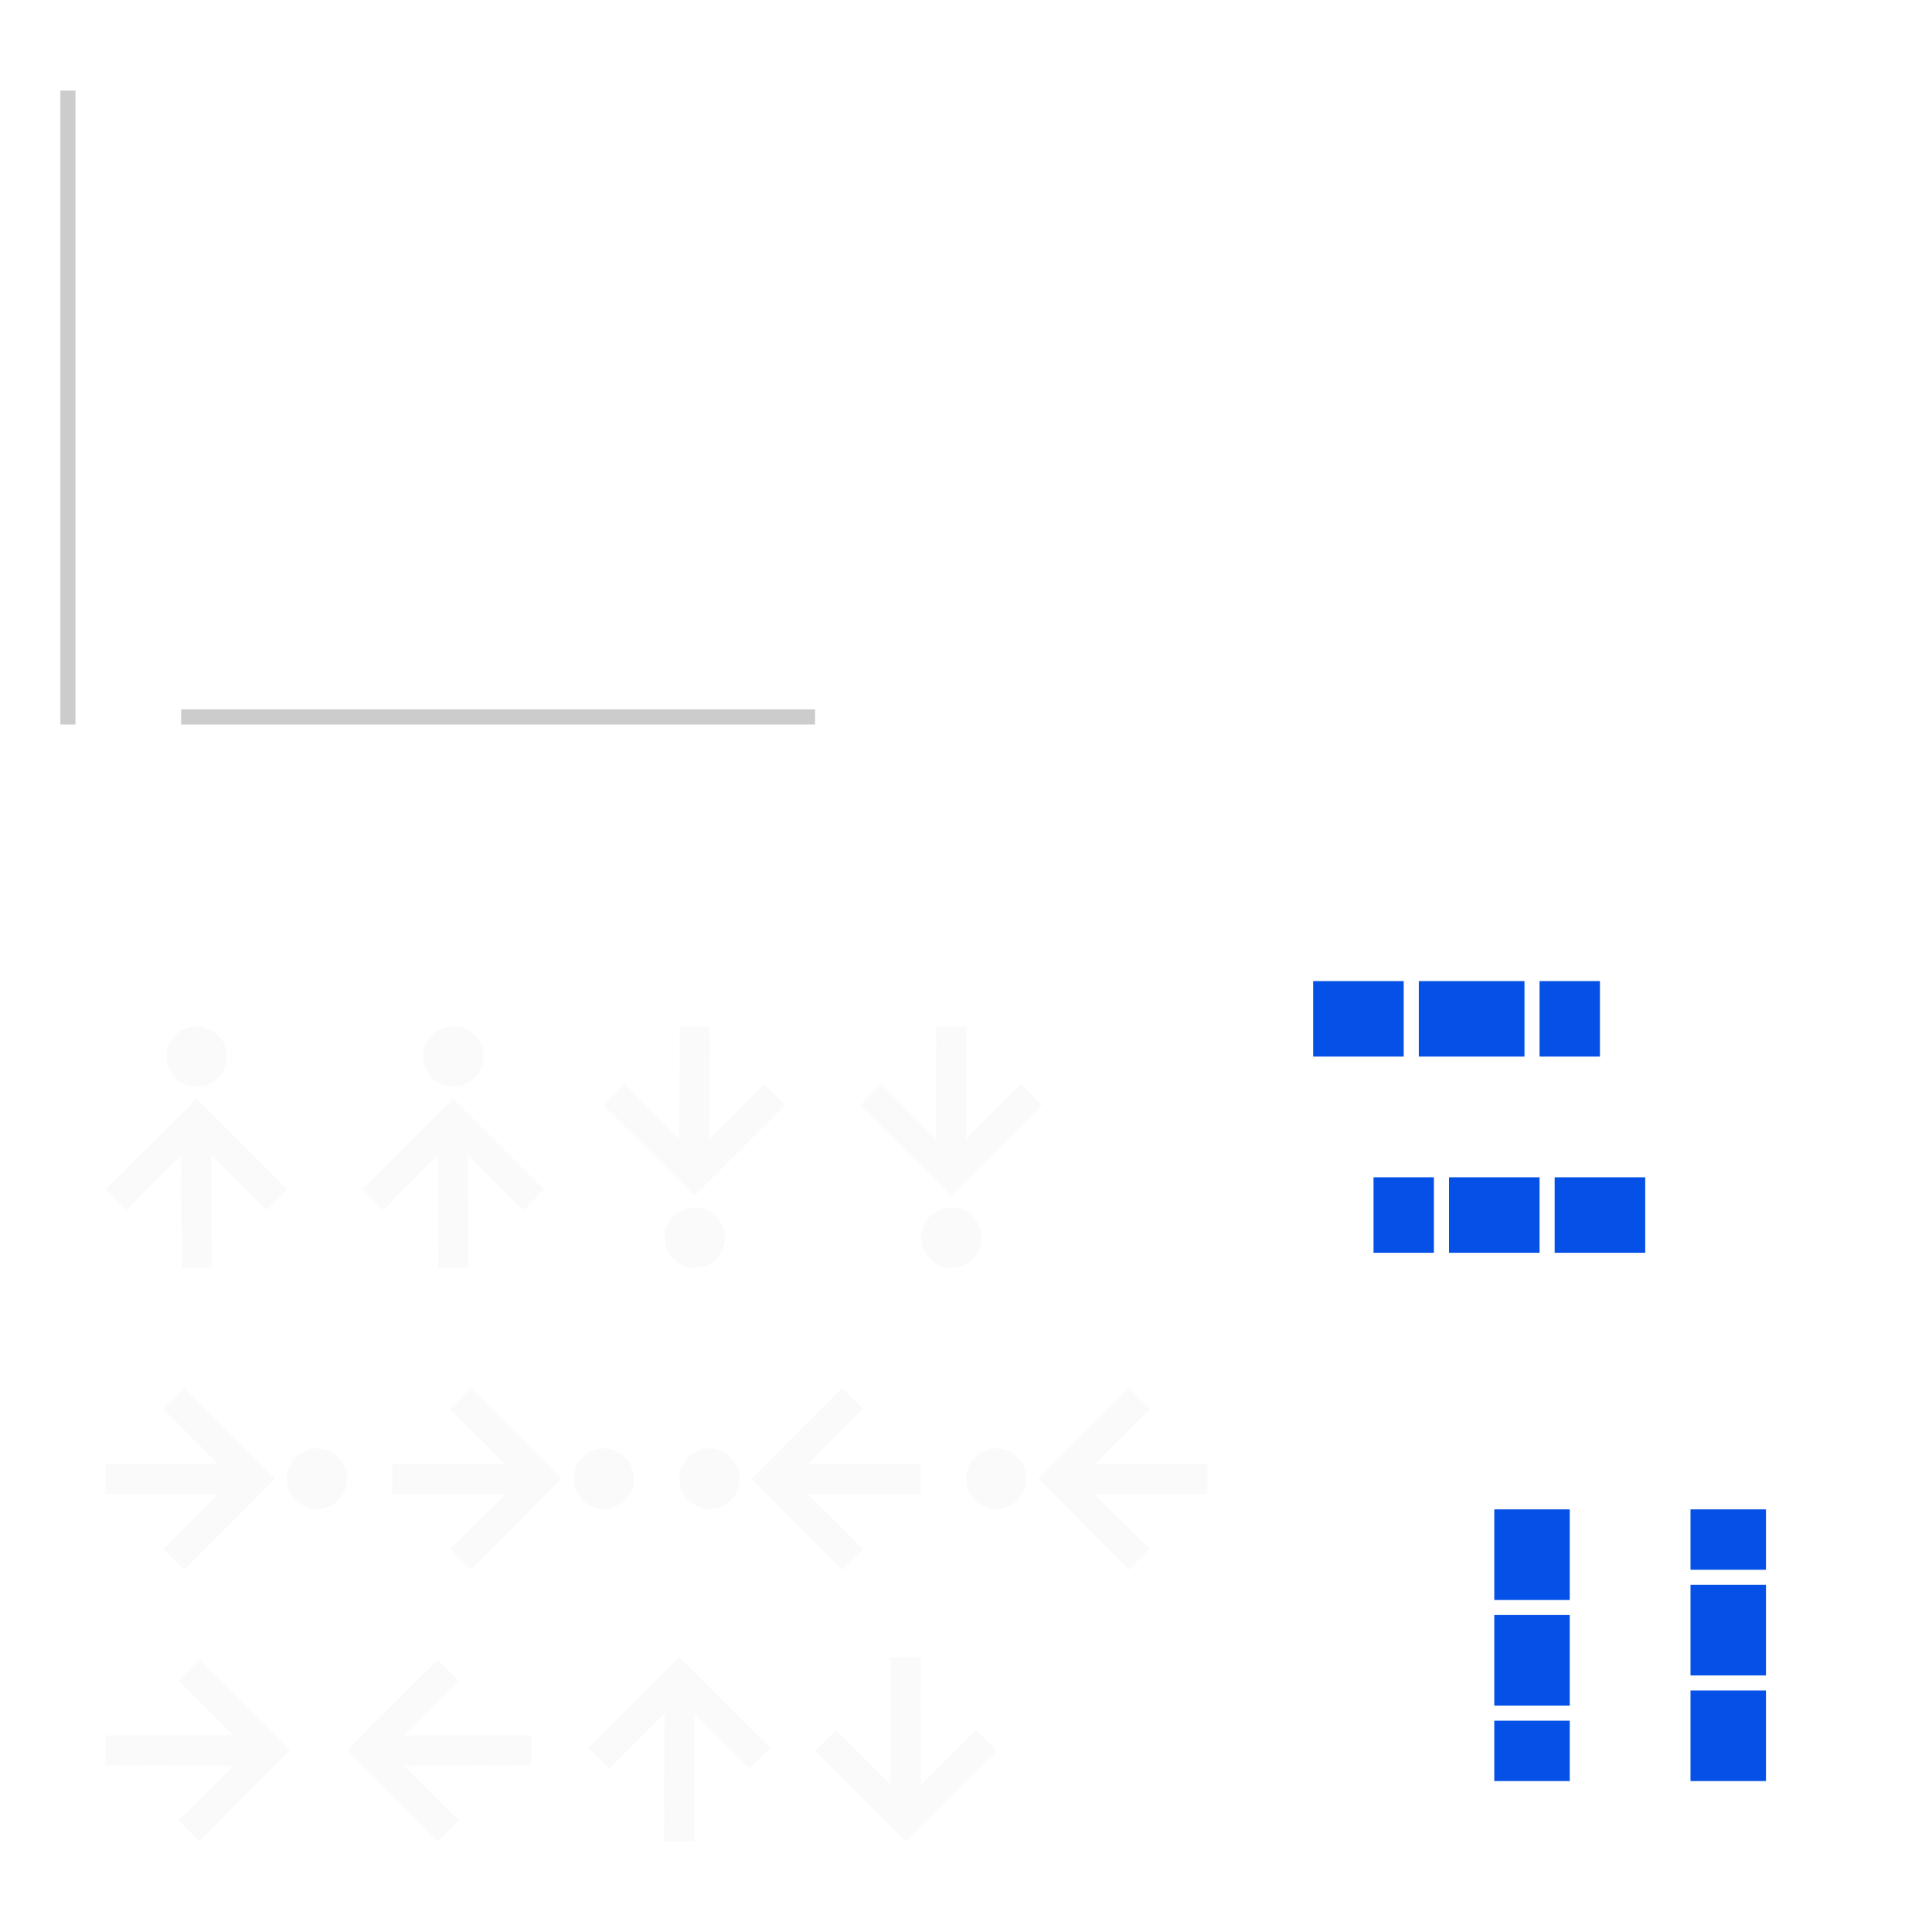
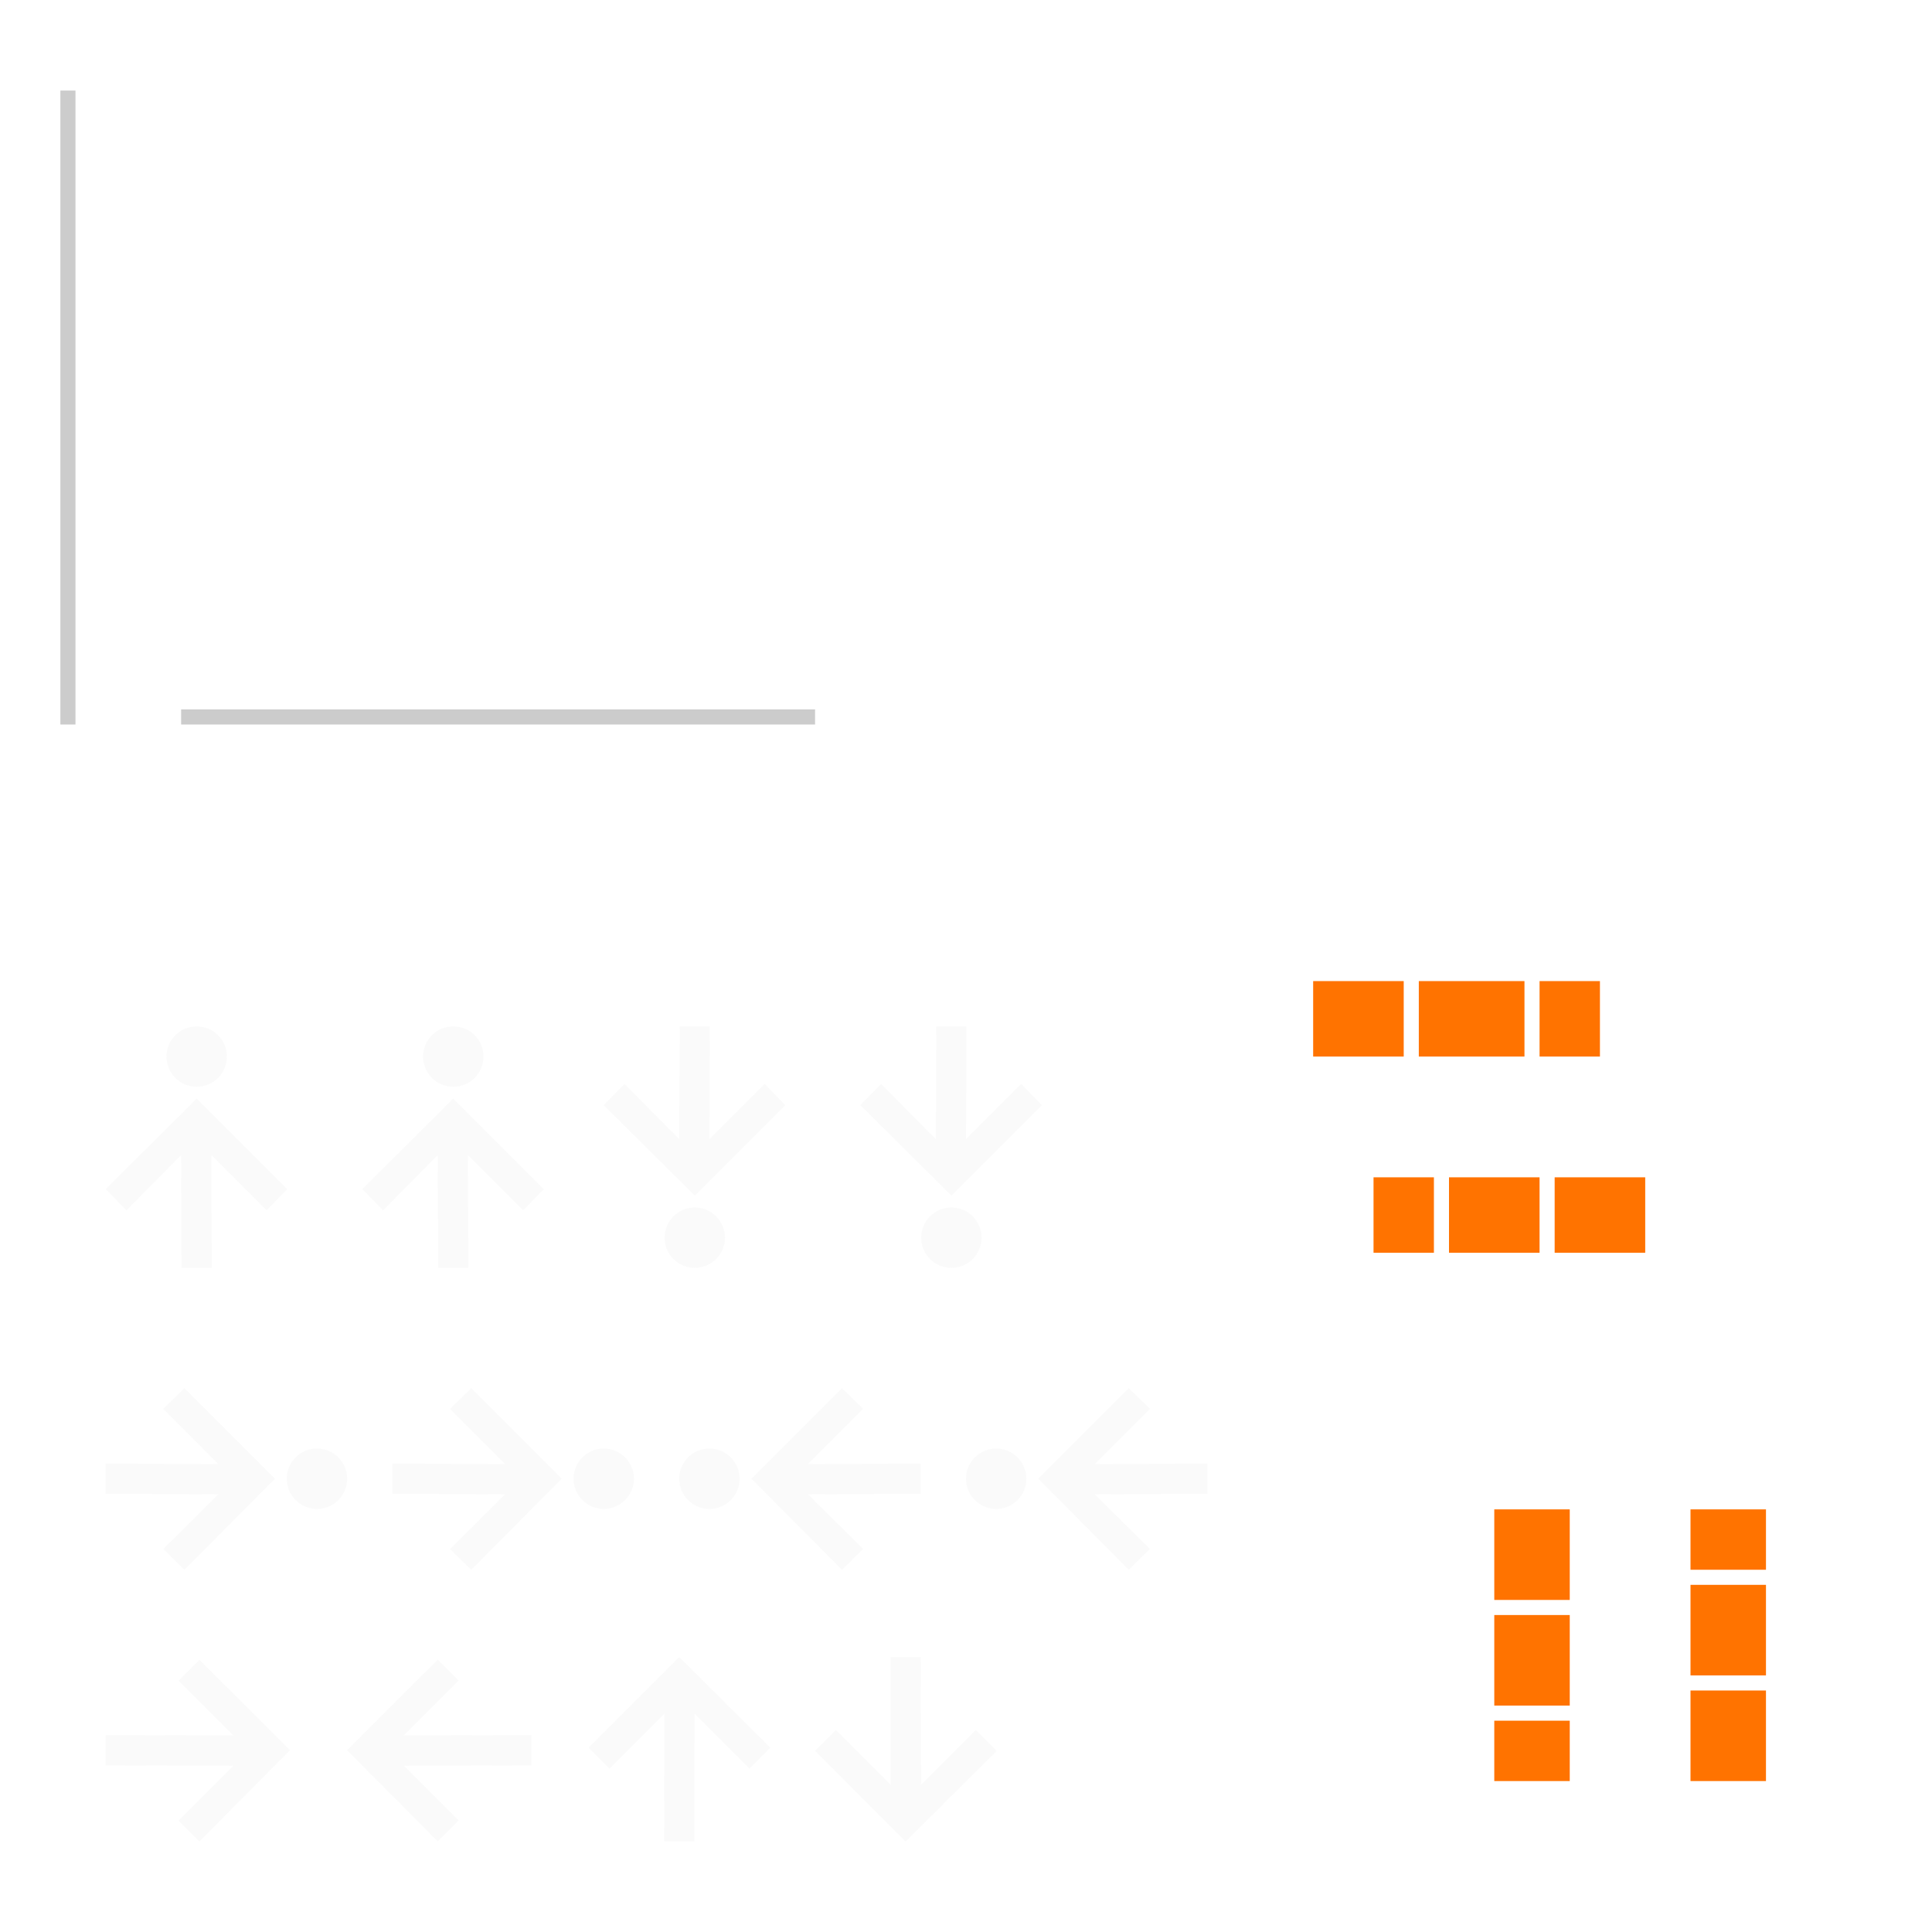
- <svg xmlns="http://www.w3.org/2000/svg" xmlns:xlink="http://www.w3.org/1999/xlink" width="128" height="128" version="1" id="svg132">
+ <svg xmlns="http://www.w3.org/2000/svg" xmlns:xlink="http://www.w3.org/1999/xlink" id="svg132" version="1" height="128" width="128">
  <defs id="defs19">
    <linearGradient id="linearGradient4303">
-       <stop style="stop-color:#00626d" offset="0" id="stop2" />
-       <stop style="stop-color:#0550e6" offset="1" id="stop4" />
+       <stop id="stop2" offset="0" style="stop-color:#00626d" />
+       <stop id="stop4" offset="1" style="stop-color:#eaeaea" />
    </linearGradient>
    <linearGradient id="linearGradient4291">
-       <stop style="stop-color:#007584" offset="0" id="stop7" />
-       <stop style="stop-color:#0550e6" offset="1" id="stop9" />
+       <stop id="stop7" offset="0" style="stop-color:#007584" />
+       <stop id="stop9" offset="1" style="stop-color:#eaeaea" />
    </linearGradient>
-     <linearGradient id="linearGradient4297" x1="266" x2="266" y1="108" y2="112" gradientUnits="userSpaceOnUse" xlink:href="#linearGradient4291" />
-     <linearGradient id="linearGradient4301" x1="115" x2="115" y1="103" y2="107" gradientUnits="userSpaceOnUse" xlink:href="#linearGradient4303" />
-     <linearGradient id="linearGradient4315" x1="266" x2="266" y1="121" y2="118" gradientUnits="userSpaceOnUse" xlink:href="#linearGradient4291" />
-     <linearGradient id="linearGradient4317" x1="101" x2="101" y1="118" y2="114" gradientUnits="userSpaceOnUse" xlink:href="#linearGradient4303" />
-     <linearGradient id="linearGradient4325" x1="268" x2="268" y1="112" y2="108" gradientUnits="userSpaceOnUse" xlink:href="#linearGradient4303" />
-     <linearGradient id="linearGradient4333" x1="91" x2="95" y1="80.5" y2="80.5" gradientUnits="userSpaceOnUse" xlink:href="#linearGradient4303" />
-     <linearGradient id="linearGradient4341" x1="106" x2="102" y1="67" y2="67" gradientUnits="userSpaceOnUse" xlink:href="#linearGradient4303" />
+     <linearGradient xlink:href="#linearGradient4291" gradientUnits="userSpaceOnUse" y2="112" y1="108" x2="266" x1="266" id="linearGradient4297" />
+     <linearGradient xlink:href="#linearGradient4303" gradientUnits="userSpaceOnUse" y2="107" y1="103" x2="115" x1="115" id="linearGradient4301" />
+     <linearGradient xlink:href="#linearGradient4291" gradientUnits="userSpaceOnUse" y2="118" y1="121" x2="266" x1="266" id="linearGradient4315" />
+     <linearGradient xlink:href="#linearGradient4303" gradientUnits="userSpaceOnUse" y2="114" y1="118" x2="101" x1="101" id="linearGradient4317" />
+     <linearGradient xlink:href="#linearGradient4303" gradientUnits="userSpaceOnUse" y2="108" y1="112" x2="268" x1="268" id="linearGradient4325" />
+     <linearGradient xlink:href="#linearGradient4303" gradientUnits="userSpaceOnUse" y2="80.5" y1="80.5" x2="95" x1="91" id="linearGradient4333" />
+     <linearGradient xlink:href="#linearGradient4303" gradientUnits="userSpaceOnUse" y2="67" y1="67" x2="102" x1="106" id="linearGradient4341" />
  </defs>
-   <rect id="hint-stretch-borders" style="opacity:0.65;fill:#023812" width="5.221" height="5.403" x="-10" y="0" />
-   <g id="north-center" transform="matrix(1,0,0,1.2,-152,-29.4)" style="stroke-width:0.913">
-     <path style="fill:#0550e6;stroke-width:0.913;fill-opacity:1" d="m 264,112 v 5 h 5 v -5 z" id="path22" />
+   <rect y="0" x="-10" height="5.403" width="5.221" style="opacity:0.65;fill:#023812" id="hint-stretch-borders" />
+   <g style="stroke-width:0.913" transform="matrix(1,0,0,1.2,-152,-29.4)" id="north-center">
+     <path id="path22" d="m 264,112 v 5 h 5 v -5 z" style="fill:#ff7300;stroke-width:0.913;fill-opacity:1" />
  </g>
-   <g id="north-top" style="fill:url(#linearGradient4297)" transform="translate(-152,-8)">
-     <path style="fill:#0550e6;fill-opacity:1" transform="translate(152,5)" d="m 112,103 v 1 1 2 h 5 v -2 -1 -1 z" id="path25" />
+   <g transform="translate(-152,-8)" style="fill:url(#linearGradient4297)" id="north-top">
+     <path id="path25" d="m 112,103 v 1 1 2 h 5 v -2 -1 -1 z" transform="translate(152,5)" style="fill:#ff7300;fill-opacity:1" />
  </g>
-   <g id="north-bottom" transform="matrix(1,0,0,1.5,-152,-63.5)" style="stroke-width:0.816">
-     <path style="fill:#0550e6;stroke-width:0.816;fill-opacity:1" transform="translate(152,3)" d="m 112,114 v 3 1 h 5 v -1 -3 z" id="path28" />
+   <g style="stroke-width:0.816" transform="matrix(1,0,0,1.5,-152,-63.5)" id="north-bottom">
+     <path id="path28" d="m 112,114 v 3 1 h 5 v -1 -3 z" transform="translate(152,3)" style="fill:#ff7300;stroke-width:0.816;fill-opacity:1" />
  </g>
-   <g id="south-center" transform="matrix(1,0,0,1.2,-165,-27.4)" style="stroke-width:0.913">
-     <path style="fill:#0550e6;stroke-width:0.913;fill-opacity:1" d="m 264,112 v 5 h 5 v -5 z" id="path31" />
+   <g style="stroke-width:0.913" transform="matrix(1,0,0,1.2,-165,-27.4)" id="south-center">
+     <path id="path31" d="m 264,112 v 5 h 5 v -5 z" style="fill:#ff7300;stroke-width:0.913;fill-opacity:1" />
  </g>
-   <g id="south-top" transform="matrix(1,0,0,1.5,-165,-62)" style="stroke-width:0.816">
-     <path style="fill:#0550e6;stroke-width:0.816;fill-opacity:1" transform="translate(165,5)" d="m 99,103 v 1 1 2 h 5 v -2 -1 -1 z" id="path34" />
+   <g style="stroke-width:0.816" transform="matrix(1,0,0,1.5,-165,-62)" id="south-top">
+     <path id="path34" d="m 99,103 v 1 1 2 h 5 v -2 -1 -1 z" transform="translate(165,5)" style="fill:#ff7300;stroke-width:0.816;fill-opacity:1" />
  </g>
-   <g id="south-bottom" style="fill:url(#linearGradient4315)" transform="translate(-165,-3)">
-     <path style="fill:#0550e6;fill-opacity:1" transform="translate(165,3)" d="m 99,114 0,3 0,1 5,0 0,-1 0,-3 -5,0 z" id="path37" />
+   <g transform="translate(-165,-3)" style="fill:url(#linearGradient4315)" id="south-bottom">
+     <path id="path37" d="m 99,114 0,3 0,1 5,0 0,-1 0,-3 -5,0 z" transform="translate(165,3)" style="fill:#ff7300;fill-opacity:1" />
  </g>
-   <g id="east-center" transform="matrix(0,-1,1.4,0,-62.8,334)" style="stroke-width:0.845">
-     <path style="fill:#0550e6;stroke-width:0.845;fill-opacity:1" d="m 264,112 v 5 h 5 v -5 z" id="path40" />
+   <g style="stroke-width:0.845" transform="matrix(0,-1,1.4,0,-62.8,334)" id="east-center">
+     <path id="path40" d="m 264,112 v 5 h 5 v -5 z" style="fill:#ff7300;stroke-width:0.845;fill-opacity:1" />
  </g>
-   <g id="east-left" transform="matrix(0,-1,1.5,0,-75,334)" style="stroke-width:0.816">
-     <path style="fill:#0550e6;stroke-width:0.816;fill-opacity:1" transform="rotate(90,158.5,175.5)" d="m 91,65 v 5 h 1 3 v -5 h -3 z" id="path43" />
+   <g style="stroke-width:0.816" transform="matrix(0,-1,1.5,0,-75,334)" id="east-left">
+     <path id="path43" d="m 91,65 v 5 h 1 3 v -5 h -3 z" transform="rotate(90,158.5,175.5)" style="fill:#ff7300;stroke-width:0.816;fill-opacity:1" />
  </g>
-   <g id="east-right" transform="matrix(0,-1,1,0,-15,334)">
-     <path style="fill:#0550e6;fill-opacity:1" transform="matrix(0,1,-1,0,334,15)" d="m 102,65 0,5 3,0 1,0 0,-5 -1,0 -3,0 z" id="path46" />
+   <g transform="matrix(0,-1,1,0,-15,334)" id="east-right">
+     <path id="path46" d="m 102,65 0,5 3,0 1,0 0,-5 -1,0 -3,0 z" transform="matrix(0,1,-1,0,334,15)" style="fill:#ff7300;fill-opacity:1" />
  </g>
-   <g id="west-center" transform="matrix(0,-1,1.2,0,-38.4,347)" style="stroke-width:0.913">
-     <path style="fill:#0550e6;stroke-width:0.913;fill-opacity:1" d="m 264,112 v 5 h 5 v -5 z" id="path49" />
+   <g style="stroke-width:0.913" transform="matrix(0,-1,1.2,0,-38.4,347)" id="west-center">
+     <path id="path49" d="m 264,112 v 5 h 5 v -5 z" style="fill:#ff7300;stroke-width:0.913;fill-opacity:1" />
  </g>
-   <g id="west-left" style="fill:url(#linearGradient4325)" transform="matrix(0,-1,1,0,-17,347)">
-     <path style="fill:#0550e6;fill-opacity:1" transform="matrix(0,1,-1,0,347,17)" d="m 91,78 0,5 1,0 3,0 0,-5 -3,0 -1,0 z" id="path52" />
+   <g transform="matrix(0,-1,1,0,-17,347)" style="fill:url(#linearGradient4325)" id="west-left">
+     <path id="path52" d="m 91,78 0,5 1,0 3,0 0,-5 -3,0 -1,0 z" transform="matrix(0,1,-1,0,347,17)" style="fill:#ff7300;fill-opacity:1" />
  </g>
-   <g id="west-right" transform="matrix(0,-1,1.5,0,-72.5,347)" style="stroke-width:0.816">
-     <path style="fill:#0550e6;stroke-width:0.816;fill-opacity:1" transform="rotate(90,166,181)" d="m 102,78 v 5 h 3 1 v -5 h -1 z" id="path55" />
+   <g style="stroke-width:0.816" transform="matrix(0,-1,1.5,0,-72.5,347)" id="west-right">
+     <path id="path55" d="m 102,78 v 5 h 3 1 v -5 h -1 z" transform="rotate(90,166,181)" style="fill:#ff7300;stroke-width:0.816;fill-opacity:1" />
  </g>
-   <g id="vertical-centerindicator" transform="translate(1,15)">
-     <rect style="opacity:0.2;fill:#000000" width="42" height="1" x="11" y="32" id="rect58" />
-     <rect style="fill:none" width="42" height="1" x="11" y="33" id="rect60" />
-     <rect style="fill:none" width="42" height="1" x="11" y="31" id="rect62" />
+   <g transform="translate(1,15)" id="vertical-centerindicator">
+     <rect id="rect58" y="32" x="11" height="1" width="42" style="opacity:0.2;fill:#000000" />
+     <rect id="rect60" y="33" x="11" height="1" width="42" style="fill:none" />
+     <rect id="rect62" y="31" x="11" height="1" width="42" style="fill:none" />
  </g>
-   <g id="horizontal-centerindicator" transform="translate(-4,17)">
-     <rect style="opacity:0.2;fill:#000000" width="42" height="1" x="-31" y="8" transform="matrix(0,-1,1,0,0,0)" id="rect65" />
-     <rect style="fill:none" width="42" height="1" x="-31" y="9" transform="matrix(0,-1,1,0,0,0)" id="rect67" />
-     <rect style="fill:none" width="42" height="1" x="-31" y="7" transform="matrix(0,-1,1,0,0,0)" id="rect69" />
+   <g transform="translate(-4,17)" id="horizontal-centerindicator">
+     <rect id="rect65" transform="matrix(0,-1,1,0,0,0)" y="8" x="-31" height="1" width="42" style="opacity:0.2;fill:#000000" />
+     <rect id="rect67" transform="matrix(0,-1,1,0,0,0)" y="9" x="-31" height="1" width="42" style="fill:none" />
+     <rect id="rect69" transform="matrix(0,-1,1,0,0,0)" y="7" x="-31" height="1" width="42" style="fill:none" />
  </g>
-   <g id="west-minslider" style="enable-background:new" transform="translate(5.0312,68.0032)">
-     <g transform="translate(-405,100)" id="g74">
-       <path style="fill:#fafafa;fill-opacity:0.995" d="m 419,-89.222 -1.375,1.406 -3.656,-3.656 0.031,7.469 -2,0 -0.031,-7.469 -3.625,3.656 -1.375,-1.406 6.031,-6 6,6 z m -4,-8.781 c 0,1.105 -0.895,2 -2,2 -1.105,0 -2,-0.895 -2,-2 0,-1.105 0.895,-2 2,-2 1.105,0 2,0.895 2,2 z" id="path72" />
+   <g transform="translate(5.0312,68.0032)" style="enable-background:new" id="west-minslider">
+     <g id="g74" transform="translate(-405,100)">
+       <path id="path72" d="m 419,-89.222 -1.375,1.406 -3.656,-3.656 0.031,7.469 -2,0 -0.031,-7.469 -3.625,3.656 -1.375,-1.406 6.031,-6 6,6 z m -4,-8.781 c 0,1.105 -0.895,2 -2,2 -1.105,0 -2,-0.895 -2,-2 0,-1.105 0.895,-2 2,-2 1.105,0 2,0.895 2,2 z" style="fill:#fafafa;fill-opacity:0.995" />
    </g>
  </g>
-   <g id="north-offsetslider" style="enable-background:new" transform="translate(37,108.0004)">
-     <g transform="translate(-385,98.003)" id="g79">
-       <path style="fill:#fafafa;fill-opacity:0.995" d="m 387,-90.215 1.386,1.385 3.635,-3.635 -0.021,8.461 2,0 0.021,-8.461 3.634,3.635 1.385,-1.385 -6.041,-6.001 z" id="path77" />
+   <g transform="translate(37,108.0004)" style="enable-background:new" id="north-offsetslider">
+     <g id="g79" transform="translate(-385,98.003)">
+       <path id="path77" d="m 387,-90.215 1.386,1.385 3.635,-3.635 -0.021,8.461 2,0 0.021,-8.461 3.634,3.635 1.385,-1.385 -6.041,-6.001 z" style="fill:#fafafa;fill-opacity:0.995" />
    </g>
  </g>
-   <g id="north-maxslider" style="enable-background:new" transform="translate(6.9988,89.96885)">
-     <g transform="translate(-325,99.003)" id="g84">
-       <path style="fill:#fafafa;fill-opacity:0.995" d="m 330.22,-97.003 -1.406,1.375 3.656,3.656 -7.469,-0.031 0,2 7.469,0.031 -3.656,3.625 1.406,1.375 6,-6.031 -6,-6 z m 8.781,4 c -1.105,0 -2,0.895 -2,2 0,1.105 0.895,2 2,2 1.105,0 2,-0.895 2,-2 0,-1.105 -0.895,-2 -2,-2 z" id="path82" />
+   <g transform="translate(6.9988,89.96885)" style="enable-background:new" id="north-maxslider">
+     <g id="g84" transform="translate(-325,99.003)">
+       <path id="path82" d="m 330.22,-97.003 -1.406,1.375 3.656,3.656 -7.469,-0.031 0,2 7.469,0.031 -3.656,3.625 1.406,1.375 6,-6.031 -6,-6 z m 8.781,4 c -1.105,0 -2,0.895 -2,2 0,1.105 0.895,2 2,2 1.105,0 2,-0.895 2,-2 0,-1.105 -0.895,-2 -2,-2 z" style="fill:#fafafa;fill-opacity:0.995" />
    </g>
  </g>
-   <g id="east-offsetslider" style="enable-background:new" transform="translate(5.0016,107.9598)">
-     <g transform="translate(-305,99.003)" id="g89">
-       <path style="fill:#fafafa;fill-opacity:0.995" d="m 313.21,-97.003 -1.385,1.386 3.635,3.635 -8.461,-0.021 0,2 8.461,0.021 -3.635,3.634 1.385,1.385 6.001,-6.041 z" id="path87" />
+   <g transform="translate(5.0016,107.9598)" style="enable-background:new" id="east-offsetslider">
+     <g id="g89" transform="translate(-305,99.003)">
+       <path id="path87" d="m 313.21,-97.003 -1.385,1.386 3.635,3.635 -8.461,-0.021 0,2 8.461,0.021 -3.635,3.634 1.385,1.385 6.001,-6.041 z" style="fill:#fafafa;fill-opacity:0.995" />
    </g>
  </g>
-   <g id="east-minslider" style="enable-background:new" transform="translate(22.0312,68.0032)">
-     <g transform="translate(-405,100)" id="g94">
-       <path style="fill:#fafafa;fill-opacity:0.995" d="m 419,-89.222 -1.375,1.406 -3.656,-3.656 0.031,7.469 -2,0 -0.031,-7.469 -3.625,3.656 -1.375,-1.406 6.031,-6 6,6 z m -4,-8.781 c 0,1.105 -0.895,2 -2,2 -1.105,0 -2,-0.895 -2,-2 0,-1.105 0.895,-2 2,-2 1.105,0 2,0.895 2,2 z" id="path92" />
+   <g transform="translate(22.0312,68.0032)" style="enable-background:new" id="east-minslider">
+     <g id="g94" transform="translate(-405,100)">
+       <path id="path92" d="m 419,-89.222 -1.375,1.406 -3.656,-3.656 0.031,7.469 -2,0 -0.031,-7.469 -3.625,3.656 -1.375,-1.406 6.031,-6 6,6 z m -4,-8.781 c 0,1.105 -0.895,2 -2,2 -1.105,0 -2,-0.895 -2,-2 0,-1.105 0.895,-2 2,-2 1.105,0 2,0.895 2,2 z" style="fill:#fafafa;fill-opacity:0.995" />
    </g>
  </g>
-   <g id="west-maxslider" style="enable-background:new" transform="matrix(1,0,0,-1,38.0312,83.9968)">
-     <g transform="translate(-405,100)" id="g99">
-       <path style="fill:#fafafa;fill-opacity:0.995" d="m 419,-89.222 -1.375,1.406 -3.656,-3.656 0.031,7.469 -2,0 -0.031,-7.469 -3.625,3.656 -1.375,-1.406 6.031,-6 6,6 z m -4,-8.781 c 0,1.105 -0.895,2 -2,2 -1.105,0 -2,-0.895 -2,-2 0,-1.105 0.895,-2 2,-2 1.105,0 2,0.895 2,2 z" id="path97" />
+   <g transform="matrix(1,0,0,-1,38.0312,83.9968)" style="enable-background:new" id="west-maxslider">
+     <g id="g99" transform="translate(-405,100)">
+       <path id="path97" d="m 419,-89.222 -1.375,1.406 -3.656,-3.656 0.031,7.469 -2,0 -0.031,-7.469 -3.625,3.656 -1.375,-1.406 6.031,-6 6,6 z m -4,-8.781 c 0,1.105 -0.895,2 -2,2 -1.105,0 -2,-0.895 -2,-2 0,-1.105 0.895,-2 2,-2 1.105,0 2,0.895 2,2 z" style="fill:#fafafa;fill-opacity:0.995" />
    </g>
  </g>
-   <g id="east-maxslider" style="enable-background:new" transform="matrix(1,0,0,-1,55.0312,83.9968)">
-     <g transform="translate(-405,100)" id="g104">
-       <path style="fill:#fafafa;fill-opacity:0.995" d="m 419,-89.222 -1.375,1.406 -3.656,-3.656 0.031,7.469 -2,0 -0.031,-7.469 -3.625,3.656 -1.375,-1.406 6.031,-6 6,6 z m -4,-8.781 c 0,1.105 -0.895,2 -2,2 -1.105,0 -2,-0.895 -2,-2 0,-1.105 0.895,-2 2,-2 1.105,0 2,0.895 2,2 z" id="path102" />
+   <g transform="matrix(1,0,0,-1,55.0312,83.9968)" style="enable-background:new" id="east-maxslider">
+     <g id="g104" transform="translate(-405,100)">
+       <path id="path102" d="m 419,-89.222 -1.375,1.406 -3.656,-3.656 0.031,7.469 -2,0 -0.031,-7.469 -3.625,3.656 -1.375,-1.406 6.031,-6 6,6 z m -4,-8.781 c 0,1.105 -0.895,2 -2,2 -1.105,0 -2,-0.895 -2,-2 0,-1.105 0.895,-2 2,-2 1.105,0 2,0.895 2,2 z" style="fill:#fafafa;fill-opacity:0.995" />
    </g>
  </g>
-   <g id="south-maxslider" style="enable-background:new" transform="translate(25.9988,89.96885)">
-     <g transform="translate(-325,99.003)" id="g109">
-       <path style="fill:#fafafa;fill-opacity:0.995" d="m 330.22,-97.003 -1.406,1.375 3.656,3.656 -7.469,-0.031 0,2 7.469,0.031 -3.656,3.625 1.406,1.375 6,-6.031 -6,-6 z m 8.781,4 c -1.105,0 -2,0.895 -2,2 0,1.105 0.895,2 2,2 1.105,0 2,-0.895 2,-2 0,-1.105 -0.895,-2 -2,-2 z" id="path107" />
+   <g transform="translate(25.9988,89.96885)" style="enable-background:new" id="south-maxslider">
+     <g id="g109" transform="translate(-325,99.003)">
+       <path id="path107" d="m 330.22,-97.003 -1.406,1.375 3.656,3.656 -7.469,-0.031 0,2 7.469,0.031 -3.656,3.625 1.406,1.375 6,-6.031 -6,-6 z m 8.781,4 c -1.105,0 -2,0.895 -2,2 0,1.105 0.895,2 2,2 1.105,0 2,-0.895 2,-2 0,-1.105 -0.895,-2 -2,-2 z" style="fill:#fafafa;fill-opacity:0.995" />
    </g>
  </g>
-   <g id="north-minslider" style="enable-background:new" transform="matrix(-1,0,0,1,61.0012,89.96885)">
-     <g transform="translate(-325,99.003)" id="g114">
-       <path style="fill:#fafafa;fill-opacity:0.995" d="m 330.22,-97.003 -1.406,1.375 3.656,3.656 -7.469,-0.031 0,2 7.469,0.031 -3.656,3.625 1.406,1.375 6,-6.031 -6,-6 z m 8.781,4 c -1.105,0 -2,0.895 -2,2 0,1.105 0.895,2 2,2 1.105,0 2,-0.895 2,-2 0,-1.105 -0.895,-2 -2,-2 z" id="path112" />
+   <g transform="matrix(-1,0,0,1,61.0012,89.96885)" style="enable-background:new" id="north-minslider">
+     <g id="g114" transform="translate(-325,99.003)">
+       <path id="path112" d="m 330.22,-97.003 -1.406,1.375 3.656,3.656 -7.469,-0.031 0,2 7.469,0.031 -3.656,3.625 1.406,1.375 6,-6.031 -6,-6 z m 8.781,4 c -1.105,0 -2,0.895 -2,2 0,1.105 0.895,2 2,2 1.105,0 2,-0.895 2,-2 0,-1.105 -0.895,-2 -2,-2 z" style="fill:#fafafa;fill-opacity:0.995" />
    </g>
  </g>
-   <g id="south-minslider" style="enable-background:new" transform="matrix(-1,0,0,1,80.0012,89.96885)">
-     <g transform="translate(-325,99.003)" id="g119">
-       <path style="fill:#fafafa;fill-opacity:0.995" d="m 330.22,-97.003 -1.406,1.375 3.656,3.656 -7.469,-0.031 0,2 7.469,0.031 -3.656,3.625 1.406,1.375 6,-6.031 -6,-6 z m 8.781,4 c -1.105,0 -2,0.895 -2,2 0,1.105 0.895,2 2,2 1.105,0 2,-0.895 2,-2 0,-1.105 -0.895,-2 -2,-2 z" id="path117" />
+   <g transform="matrix(-1,0,0,1,80.0012,89.96885)" style="enable-background:new" id="south-minslider">
+     <g id="g119" transform="translate(-325,99.003)">
+       <path id="path117" d="m 330.22,-97.003 -1.406,1.375 3.656,3.656 -7.469,-0.031 0,2 7.469,0.031 -3.656,3.625 1.406,1.375 6,-6.031 -6,-6 z m 8.781,4 c -1.105,0 -2,0.895 -2,2 0,1.105 0.895,2 2,2 1.105,0 2,-0.895 2,-2 0,-1.105 -0.895,-2 -2,-2 z" style="fill:#fafafa;fill-opacity:0.995" />
    </g>
  </g>
-   <g id="west-offsetslider" style="enable-background:new" transform="matrix(-1,0,0,1,37.2109,107.9598)">
-     <g transform="translate(-305,99.003)" id="g124">
-       <path style="fill:#fafafa;fill-opacity:0.995" d="m 313.21,-97.003 -1.385,1.386 3.635,3.635 -8.461,-0.021 0,2 8.461,0.021 -3.635,3.634 1.385,1.385 6.001,-6.041 z" id="path122" />
+   <g transform="matrix(-1,0,0,1,37.2109,107.9598)" style="enable-background:new" id="west-offsetslider">
+     <g id="g124" transform="translate(-305,99.003)">
+       <path id="path122" d="m 313.21,-97.003 -1.385,1.386 3.635,3.635 -8.461,-0.021 0,2 8.461,0.021 -3.635,3.634 1.385,1.385 6.001,-6.041 z" style="fill:#fafafa;fill-opacity:0.995" />
    </g>
  </g>
-   <g id="south-offsetslider" style="enable-background:new" transform="matrix(1,0,0,-1,52,123.7871)">
-     <g transform="translate(-385,98.003)" id="g129">
-       <path style="fill:#fafafa;fill-opacity:0.995" d="m 387,-90.215 1.386,1.385 3.635,-3.635 -0.021,8.461 2,0 0.021,-8.461 3.634,3.635 1.385,-1.385 -6.041,-6.001 z" id="path127" />
+   <g transform="matrix(1,0,0,-1,52,123.7871)" style="enable-background:new" id="south-offsetslider">
+     <g id="g129" transform="translate(-385,98.003)">
+       <path id="path127" d="m 387,-90.215 1.386,1.385 3.635,-3.635 -0.021,8.461 2,0 0.021,-8.461 3.634,3.635 1.385,-1.385 -6.041,-6.001 z" style="fill:#fafafa;fill-opacity:0.995" />
    </g>
  </g>
</svg>
